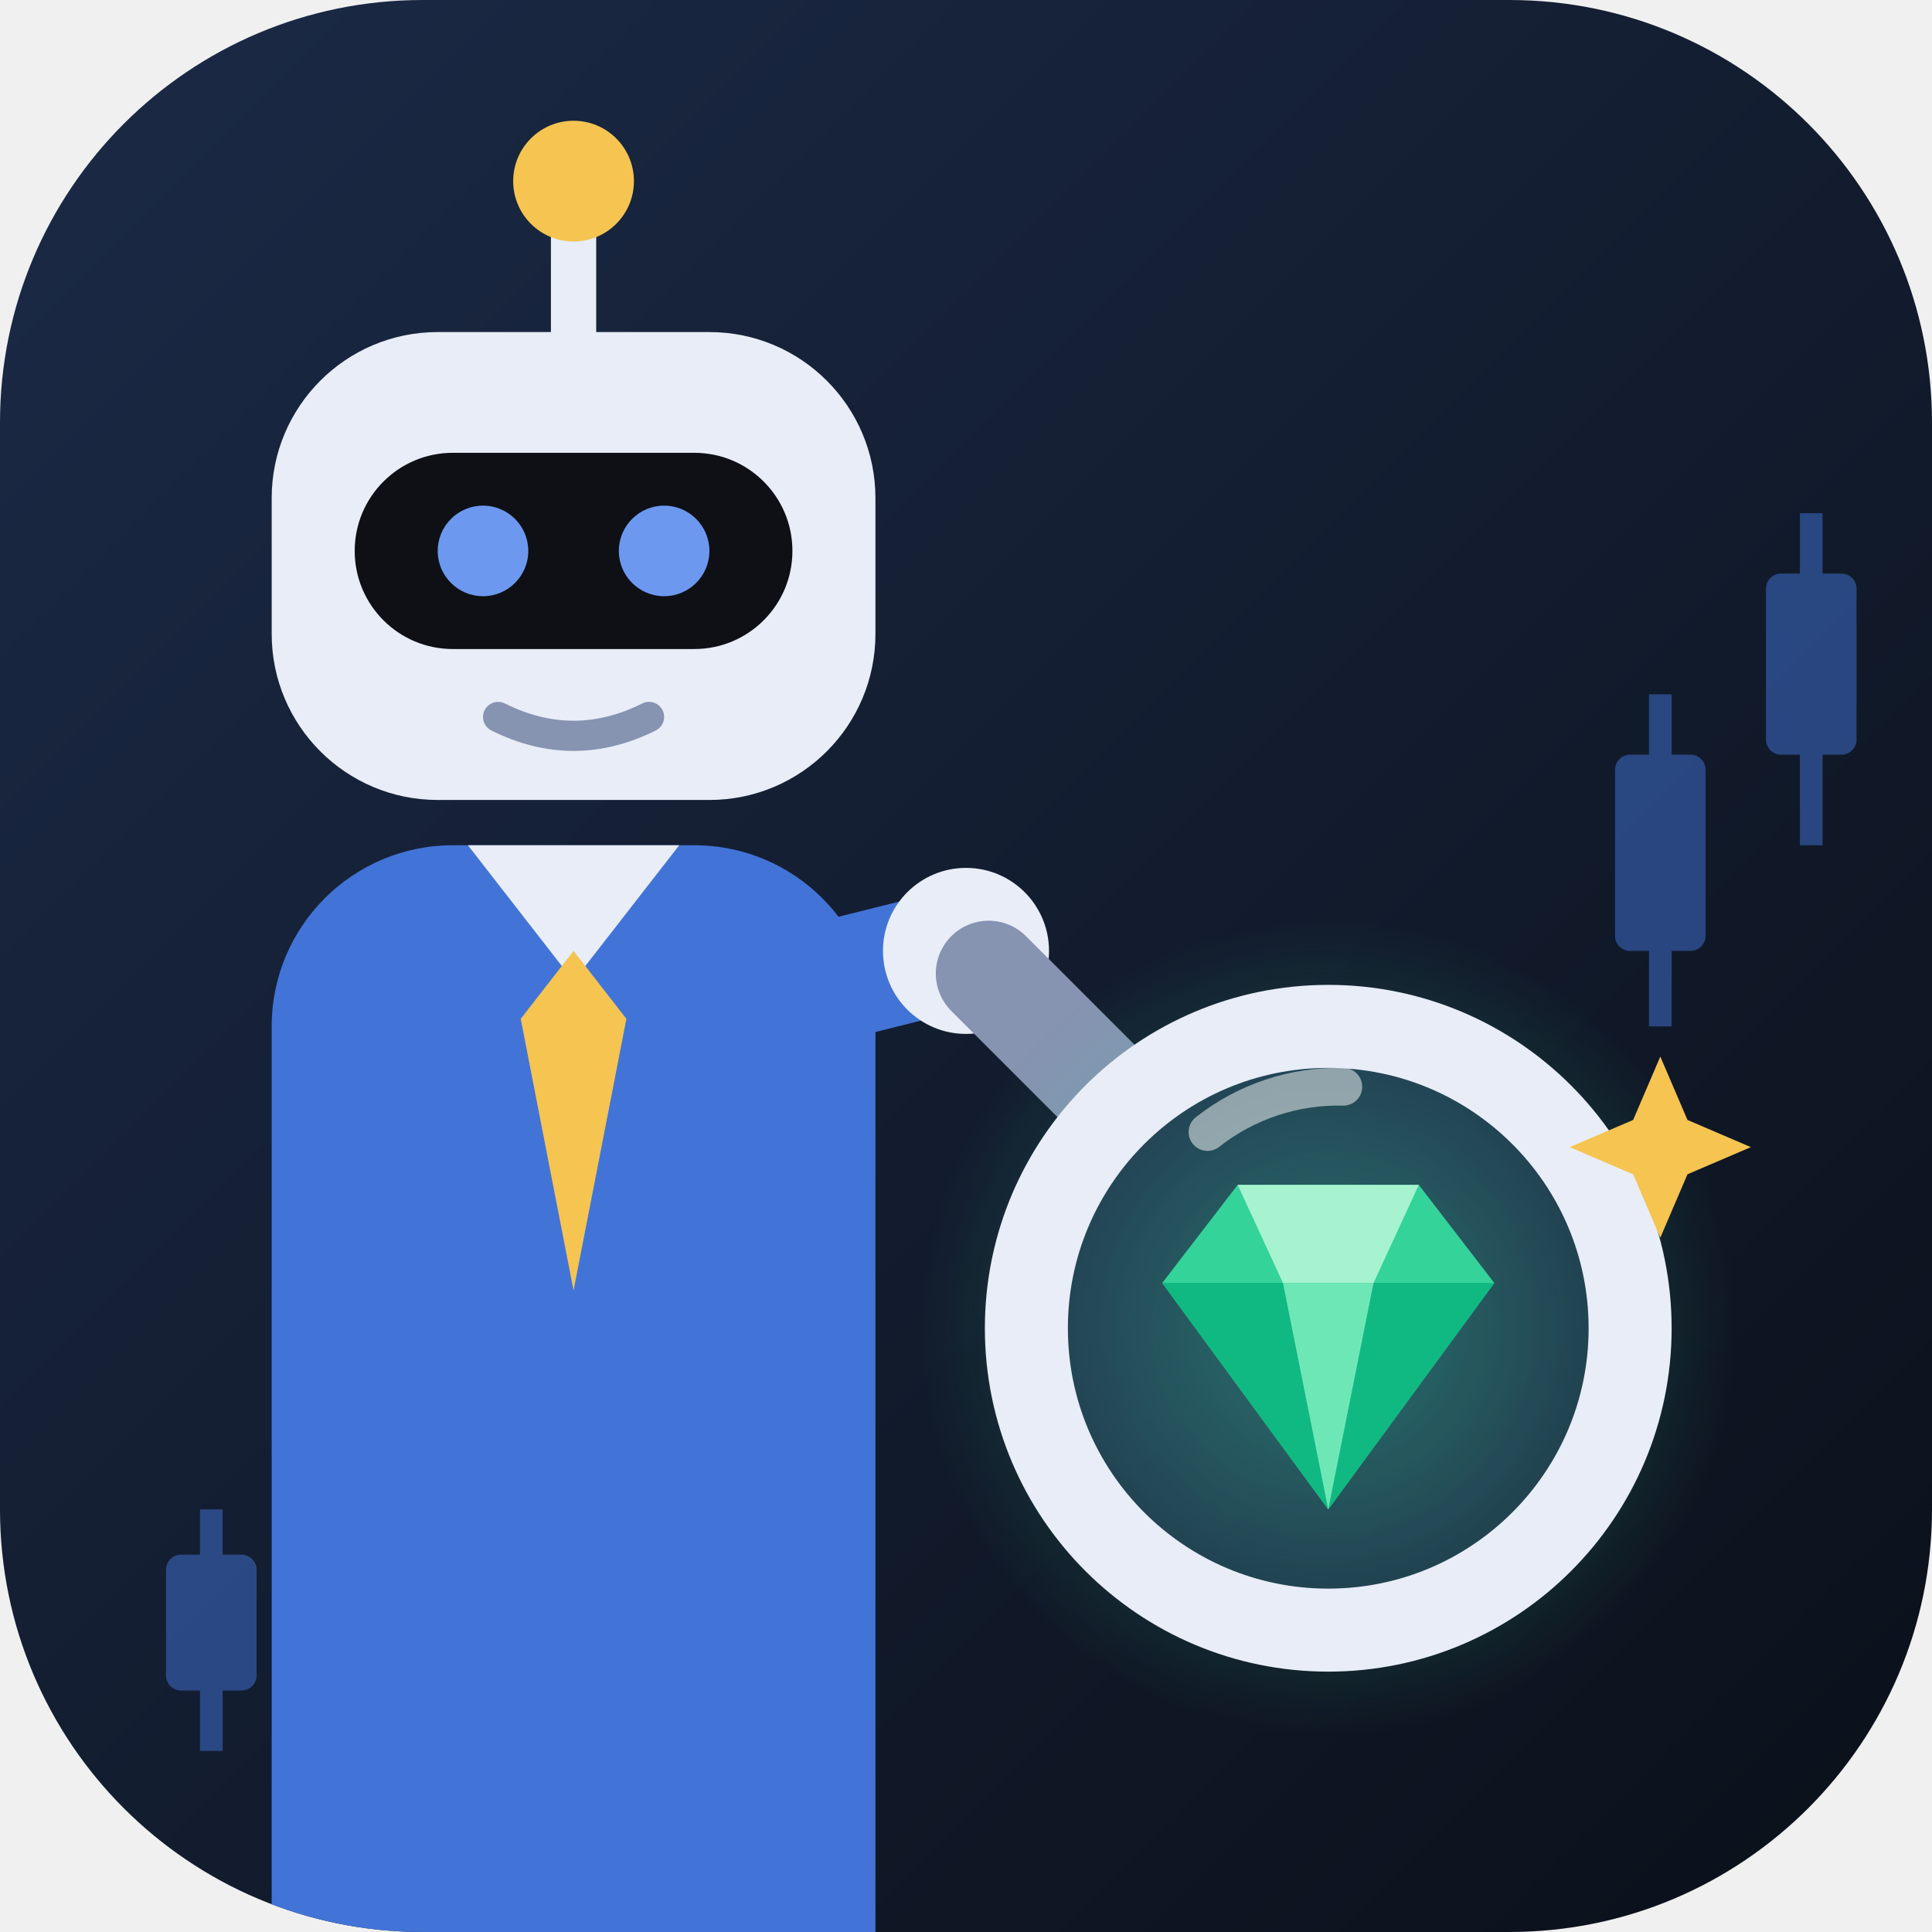
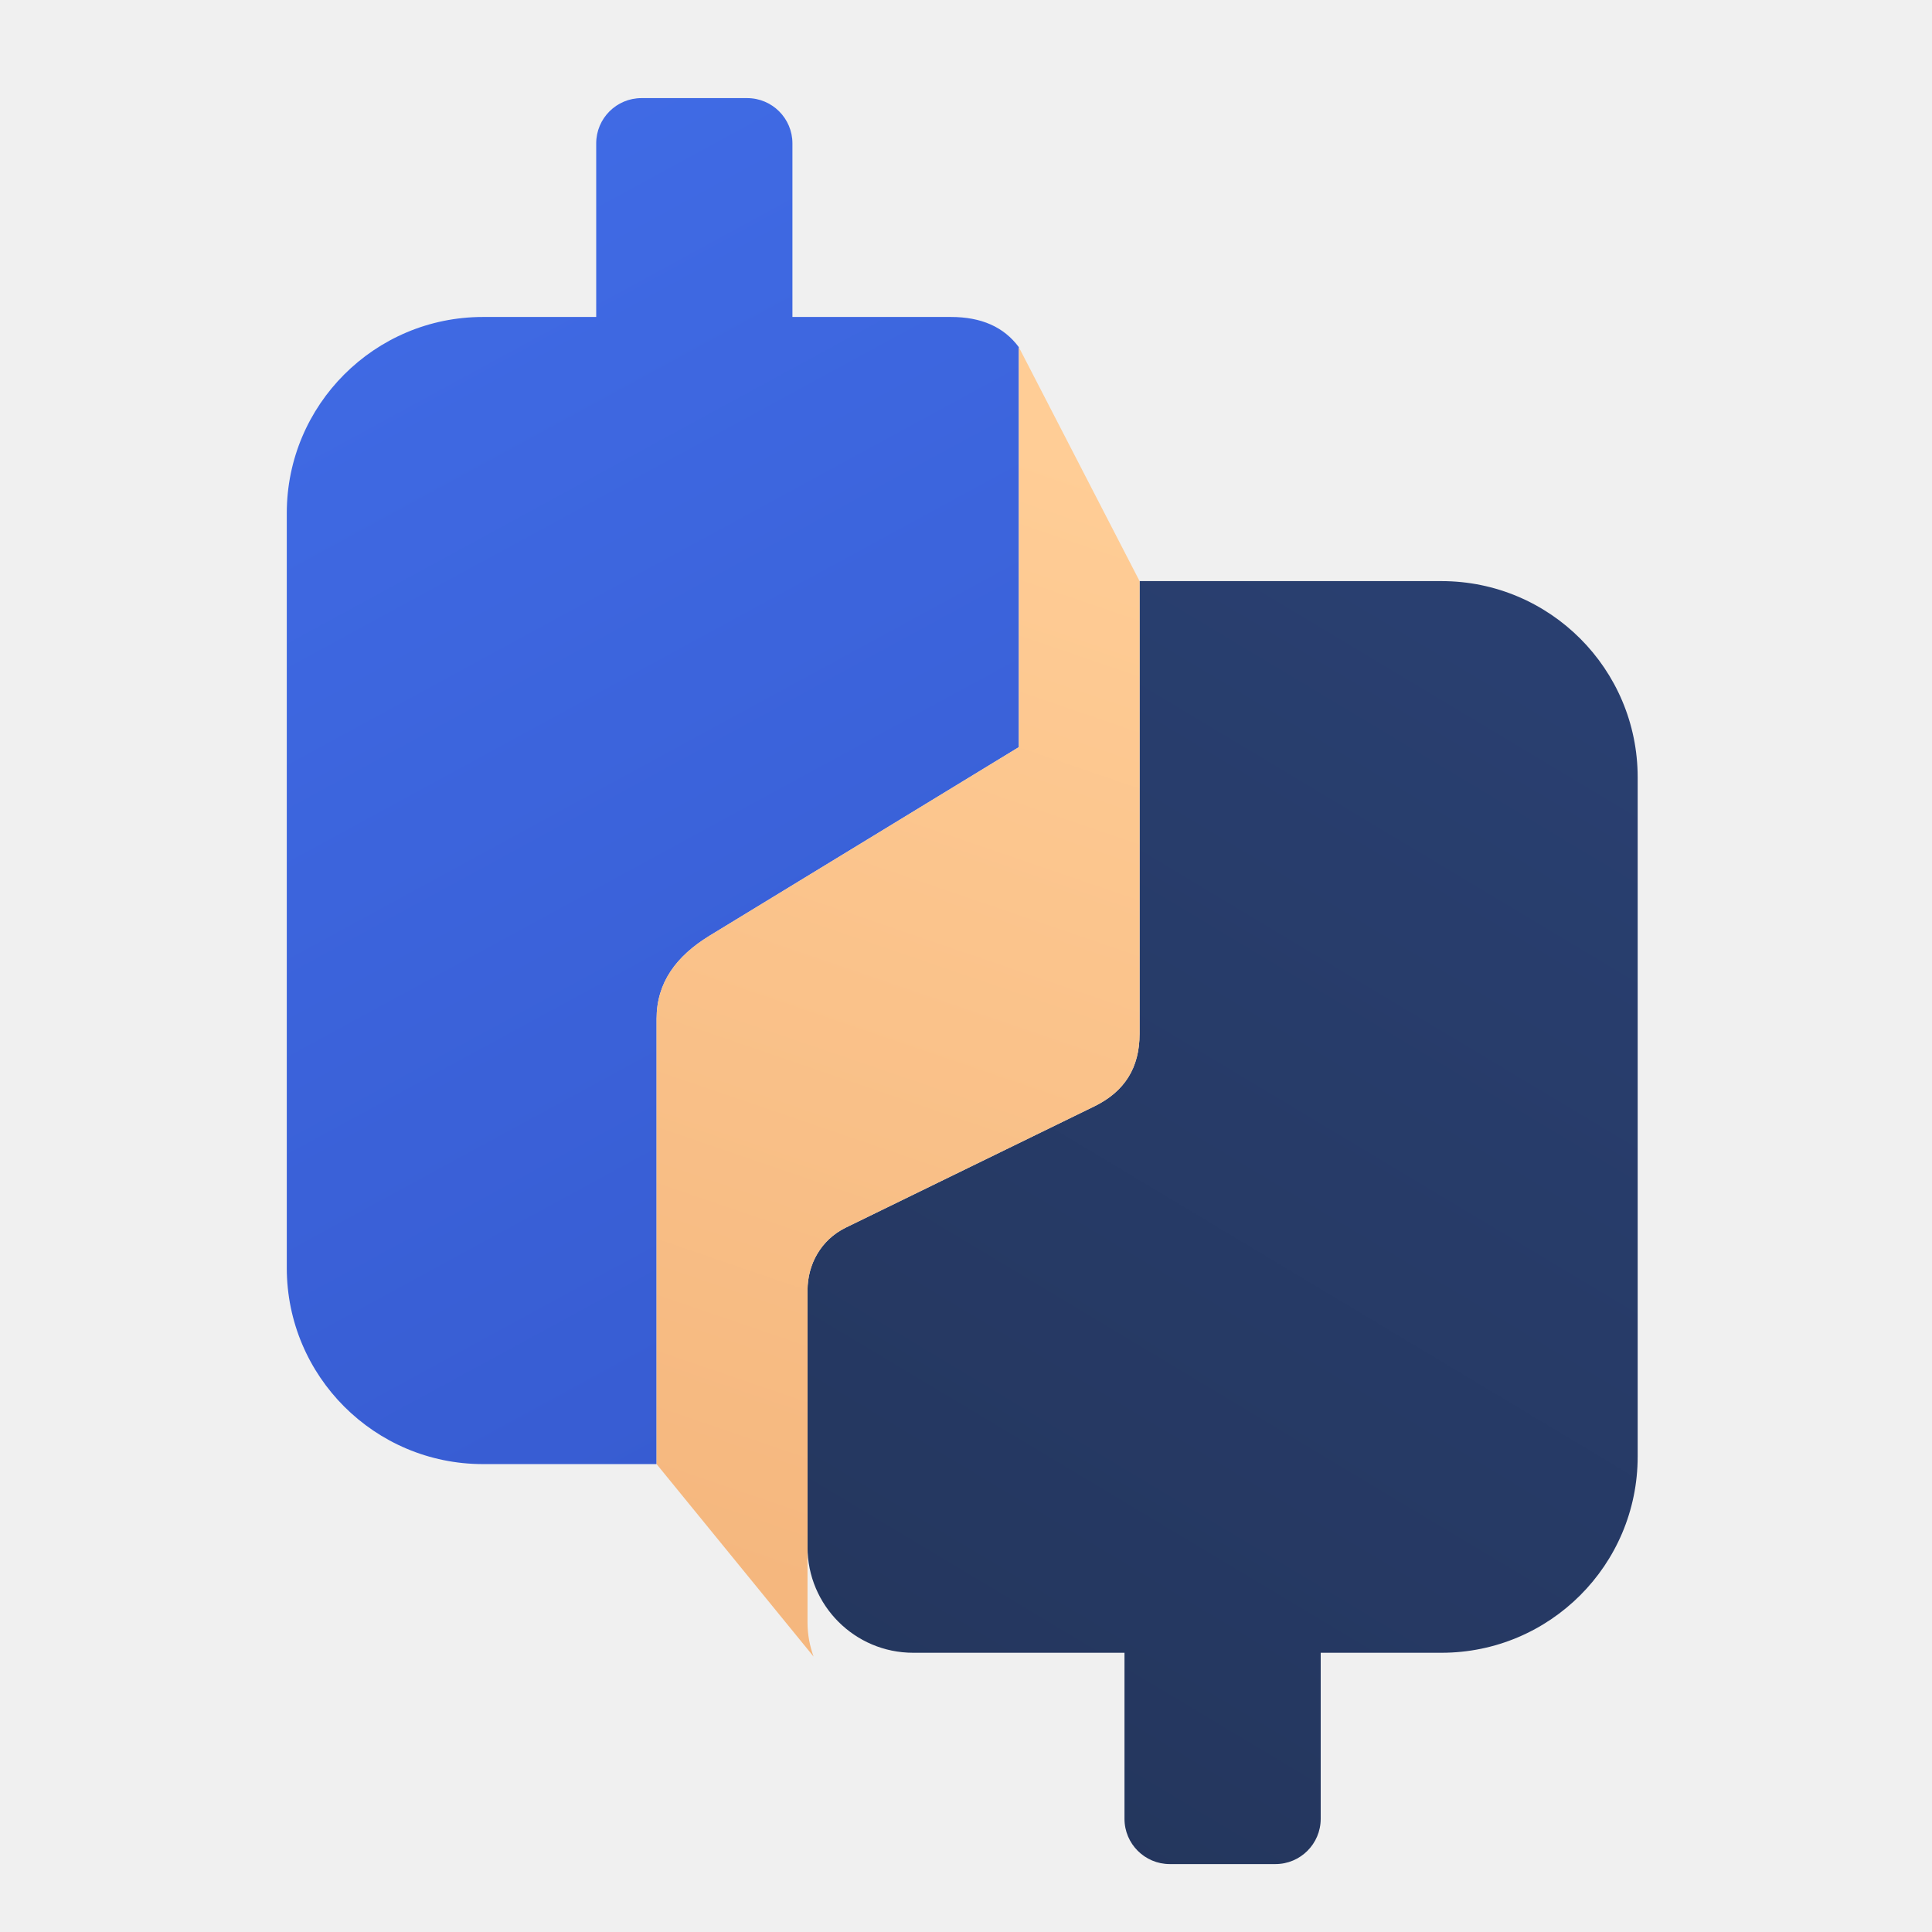
- <svg xmlns="http://www.w3.org/2000/svg" viewBox="0 0 128 128">
+ <svg xmlns="http://www.w3.org/2000/svg" width="512" height="512" viewBox="0 0 256 256" role="img" aria-labelledby="title">
  <defs>
-     <linearGradient id="bg" x1="0" y1="0" x2="1" y2="1">
-       <stop offset="0" stop-color="#1b2a47" />
-       <stop offset="1" stop-color="#0b1019" />
+     <linearGradient id="blue" x1="50" y1="24" x2="142" y2="193" gradientUnits="userSpaceOnUse">
+       <stop stop-color="#406BE5" />
+       <stop offset="1" stop-color="#365ACF" />
    </linearGradient>
-     <radialGradient id="glow" cx=".5" cy=".5" r=".5">
-       <stop offset="0" stop-color="#34d399" stop-opacity=".45" />
-       <stop offset="1" stop-color="#34d399" stop-opacity="0" />
-     </radialGradient>
-     <clipPath id="tile">
-       <rect width="128" height="128" rx="28" />
-     </clipPath>
+     <linearGradient id="navy" x1="208" y1="92" x2="121" y2="237" gradientUnits="userSpaceOnUse">
+       <stop stop-color="#293F70" />
+       <stop offset="1" stop-color="#24365D" />
+     </linearGradient>
+     <linearGradient id="apricot" x1="146" y1="62" x2="96" y2="208" gradientUnits="userSpaceOnUse">
+       <stop stop-color="#FFCD96" />
+       <stop offset="1" stop-color="#F5B77E" />
+     </linearGradient>
  </defs>
-   <rect width="128" height="128" rx="28" fill="url(#bg)" />
-   <g opacity=".5">
-     <g stroke="#4274d7" stroke-width="1.5">
-       <path d="M14 100v16M26 92v18M110 46v22M120 34v22" />
-     </g>
-     <g fill="#4274d7">
-       <rect x="11" y="103" width="6" height="9" rx="1" />
-       <rect x="23" y="95" width="6" height="11" rx="1" />
-       <rect x="107" y="50" width="6" height="13" rx="1" />
-       <rect x="117" y="38" width="6" height="12" rx="1" />
-     </g>
-   </g>
-   <path d="M38 22v-7" stroke="#e8edf7" stroke-width="3" stroke-linecap="round" />
-   <circle cx="38" cy="12" r="4" fill="#f5c451" />
-   <rect x="18" y="22" width="40" height="31" rx="11" fill="#e8edf7" />
-   <rect x="23.5" y="30" width="29" height="13" rx="6.5" fill="#0e1016" />
-   <circle cx="32" cy="36.5" r="3" fill="#6c99ef" />
-   <circle cx="44" cy="36.5" r="3" fill="#6c99ef" />
-   <path d="M33 47.5q5 2.5 10 0" stroke="#8693b1" stroke-width="2" fill="none" stroke-linecap="round" />
-   <path d="M18 132V68a12 12 0 0 1 12-12h16a12 12 0 0 1 12 12v64z" fill="#4274d7" clip-path="url(#tile)" />
-   <path d="M31 56l7 9 7-9z" fill="#e8edf7" />
-   <path d="M38 63l-3.5 4.5 3.5 18 3.5-18z" fill="#f5c451" />
-   <path d="M51 66l12-3" stroke="#4274d7" stroke-width="8" stroke-linecap="round" />
-   <circle cx="64" cy="63" r="5.5" fill="#e8edf7" />
-   <path d="M65.5 64.5 73 72" stroke="#8693b1" stroke-width="7" stroke-linecap="round" />
-   <circle cx="88" cy="88" r="27" fill="url(#glow)" />
-   <circle cx="88" cy="88" r="20" fill="#6c99ef" fill-opacity=".14" stroke="#e8edf7" stroke-width="5.5" />
-   <path d="M77 85l5-6.5h12l5 6.5-11 15z" fill="#34d399" />
-   <path d="M77 85h22l-11 15z" fill="#10b981" />
-   <path d="M82 78.5l3 6.5h6l3-6.5z" fill="#a7f3d0" />
-   <path d="M85 85l3 15 3-15z" fill="#6ee7b7" />
-   <path d="M80 75a14 14 0 0 1 9-3" stroke="#fff" stroke-opacity=".5" stroke-width="2.5" fill="none" stroke-linecap="round" />
-   <path d="M110 70l1.8 4.2L116 76l-4.2 1.8L110 82l-1.8-4.2L104 76l4.2-1.8z" fill="#f5c451" />
+   <rect x="79" y="13" width="26" height="38" rx="6" fill="url(#blue)" />
+   <rect x="149" y="210" width="26" height="37" rx="6" fill="url(#navy)" />
+   <path d="M151 77H191C205.36 77 217 88.64 217 103V193C217 207.36 205.36 219 191 219H121C113.27 219 107 212.73 107 205V171C107 167.5 108.8 164.3 112 162.7L145 146.6C149 144.65 151 141.5 151 137Z" fill="url(#navy)" />
+   <path d="M64 42H126C130 42 133 43.3 135 46V99L94 124C89.6 126.7 87 130.2 87 135V194H64C49.64 194 38 182.36 38 168V68C38 53.64 49.64 42 64 42Z" fill="url(#blue)" />
+   <path d="M135 46L151 77V137C151 141.5 149 144.65 145 146.6L112 162.7C108.8 164.3 107 167.5 107 171V215C107 216.6 107.3 218.1 107.8 219.5L87 194V135C87 130.2 89.6 126.7 94 124L135 99Z" fill="url(#apricot)" />
</svg>
